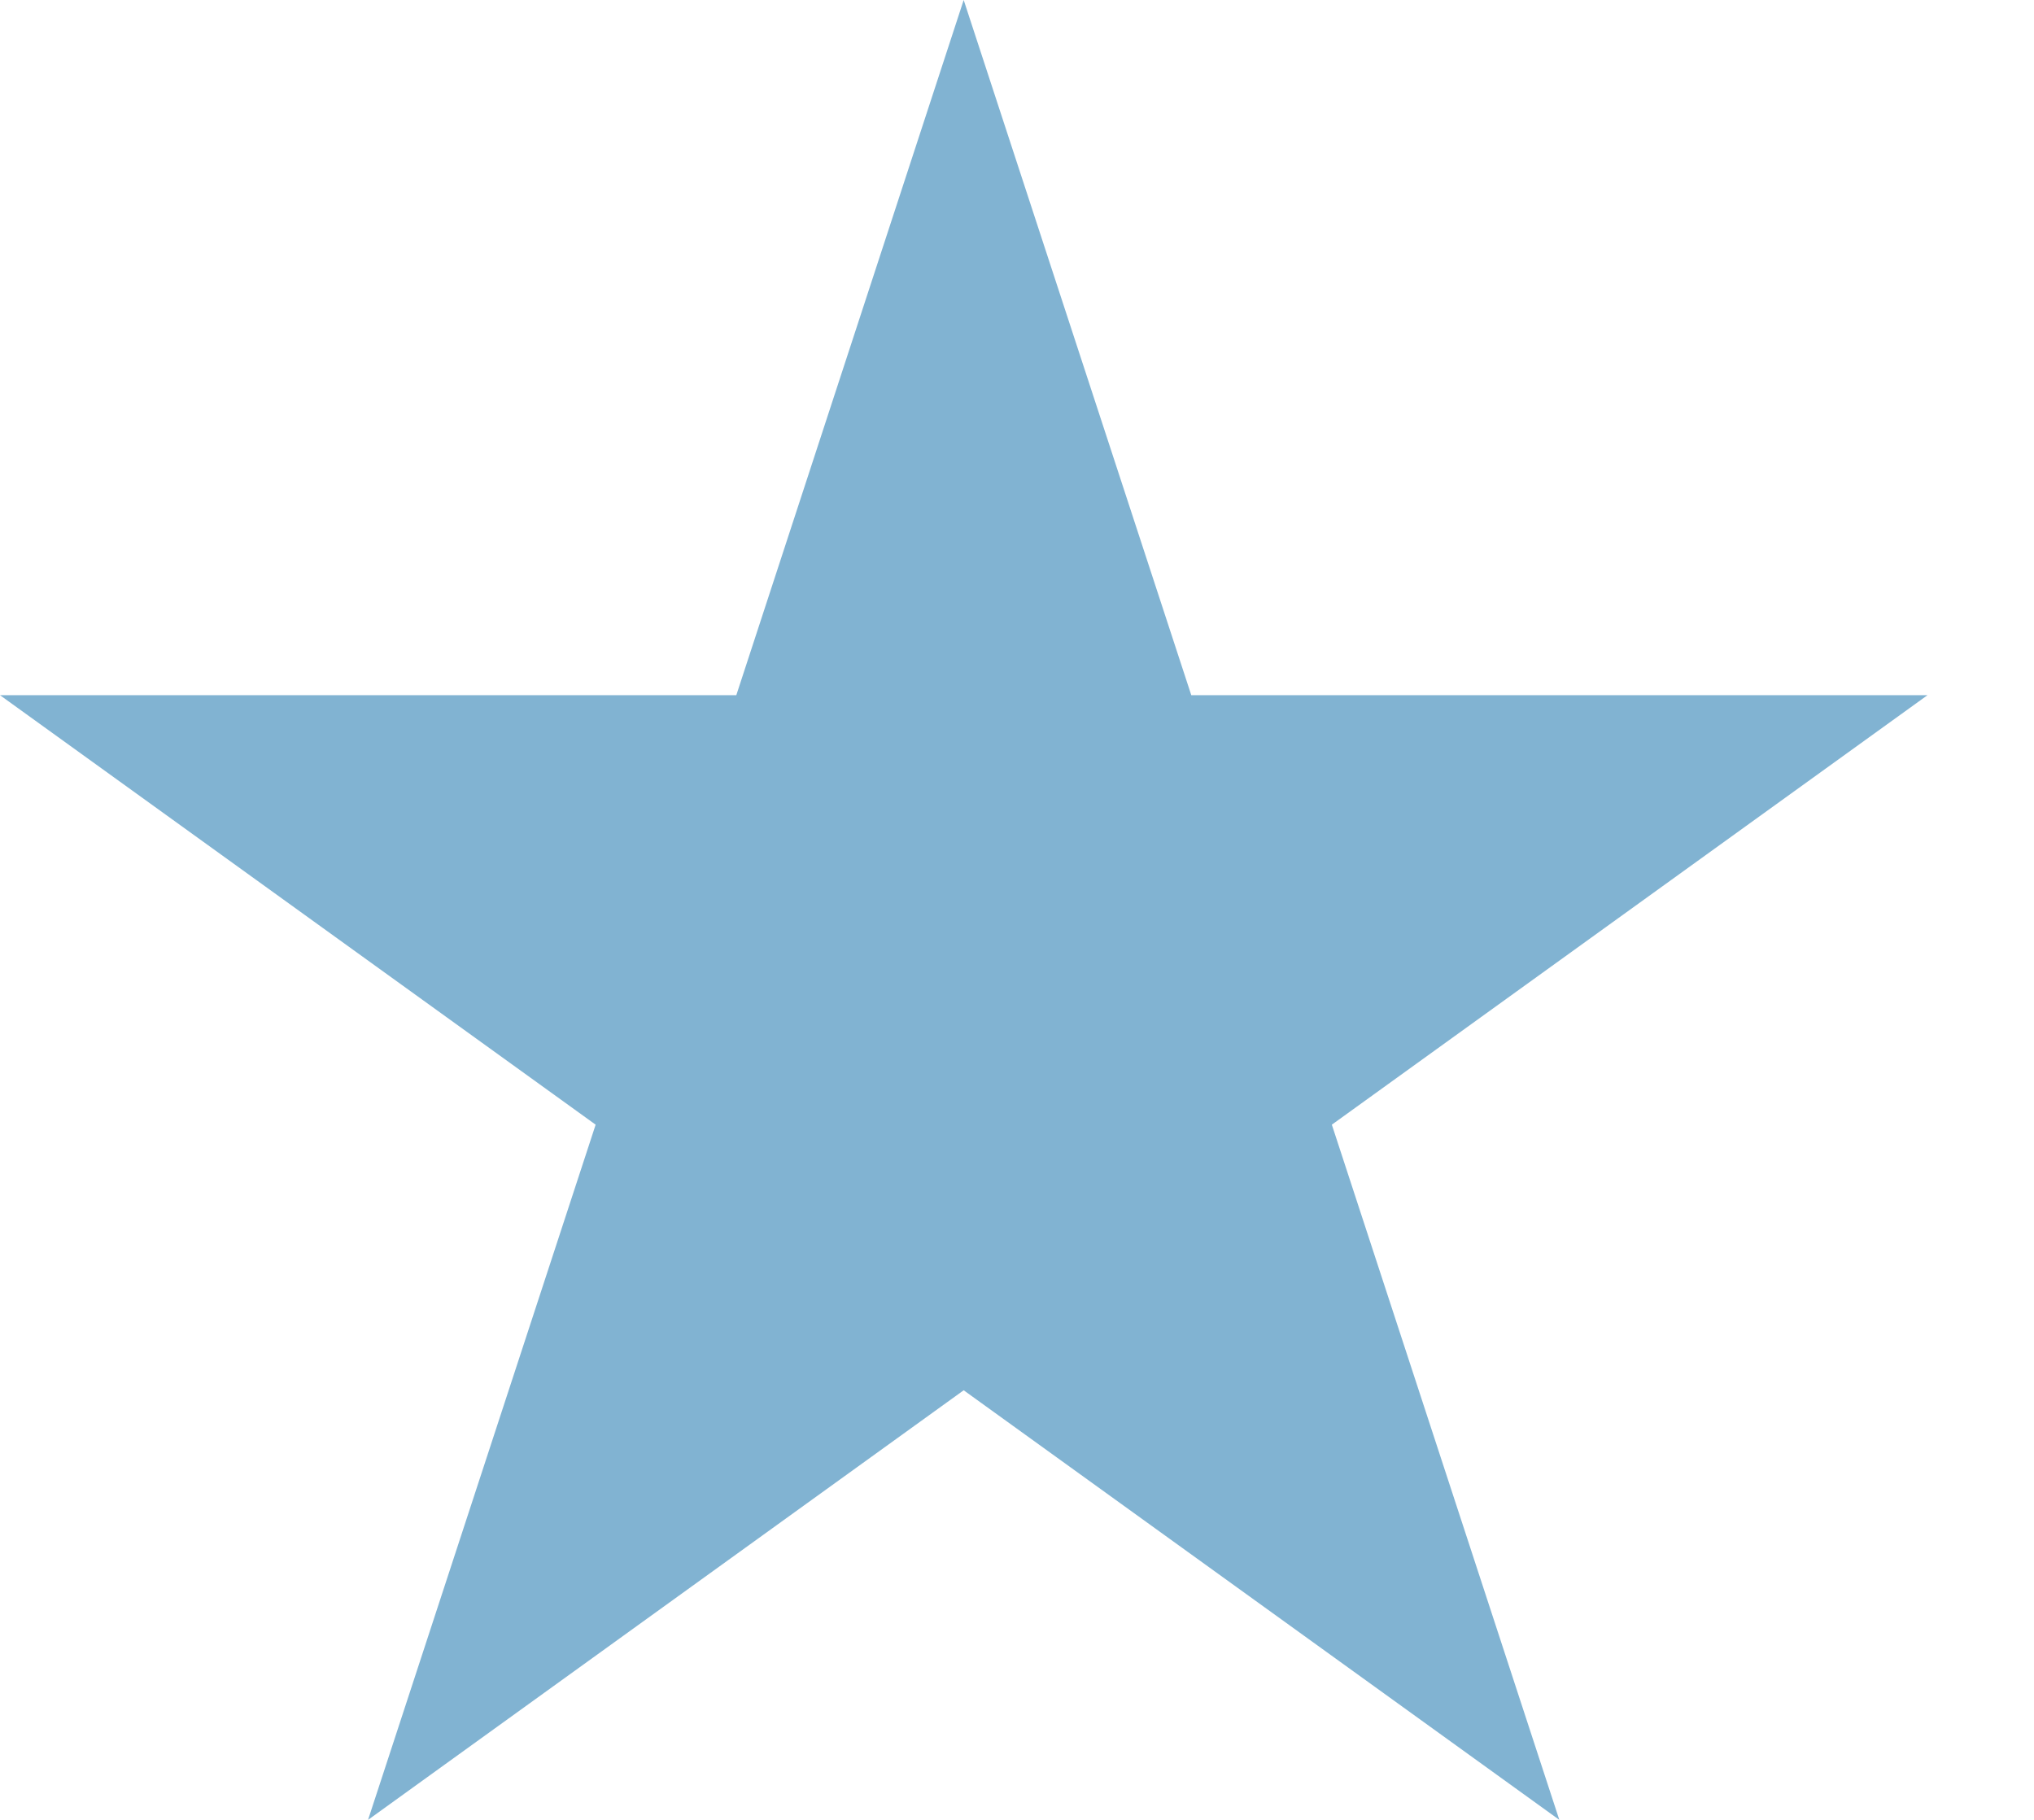
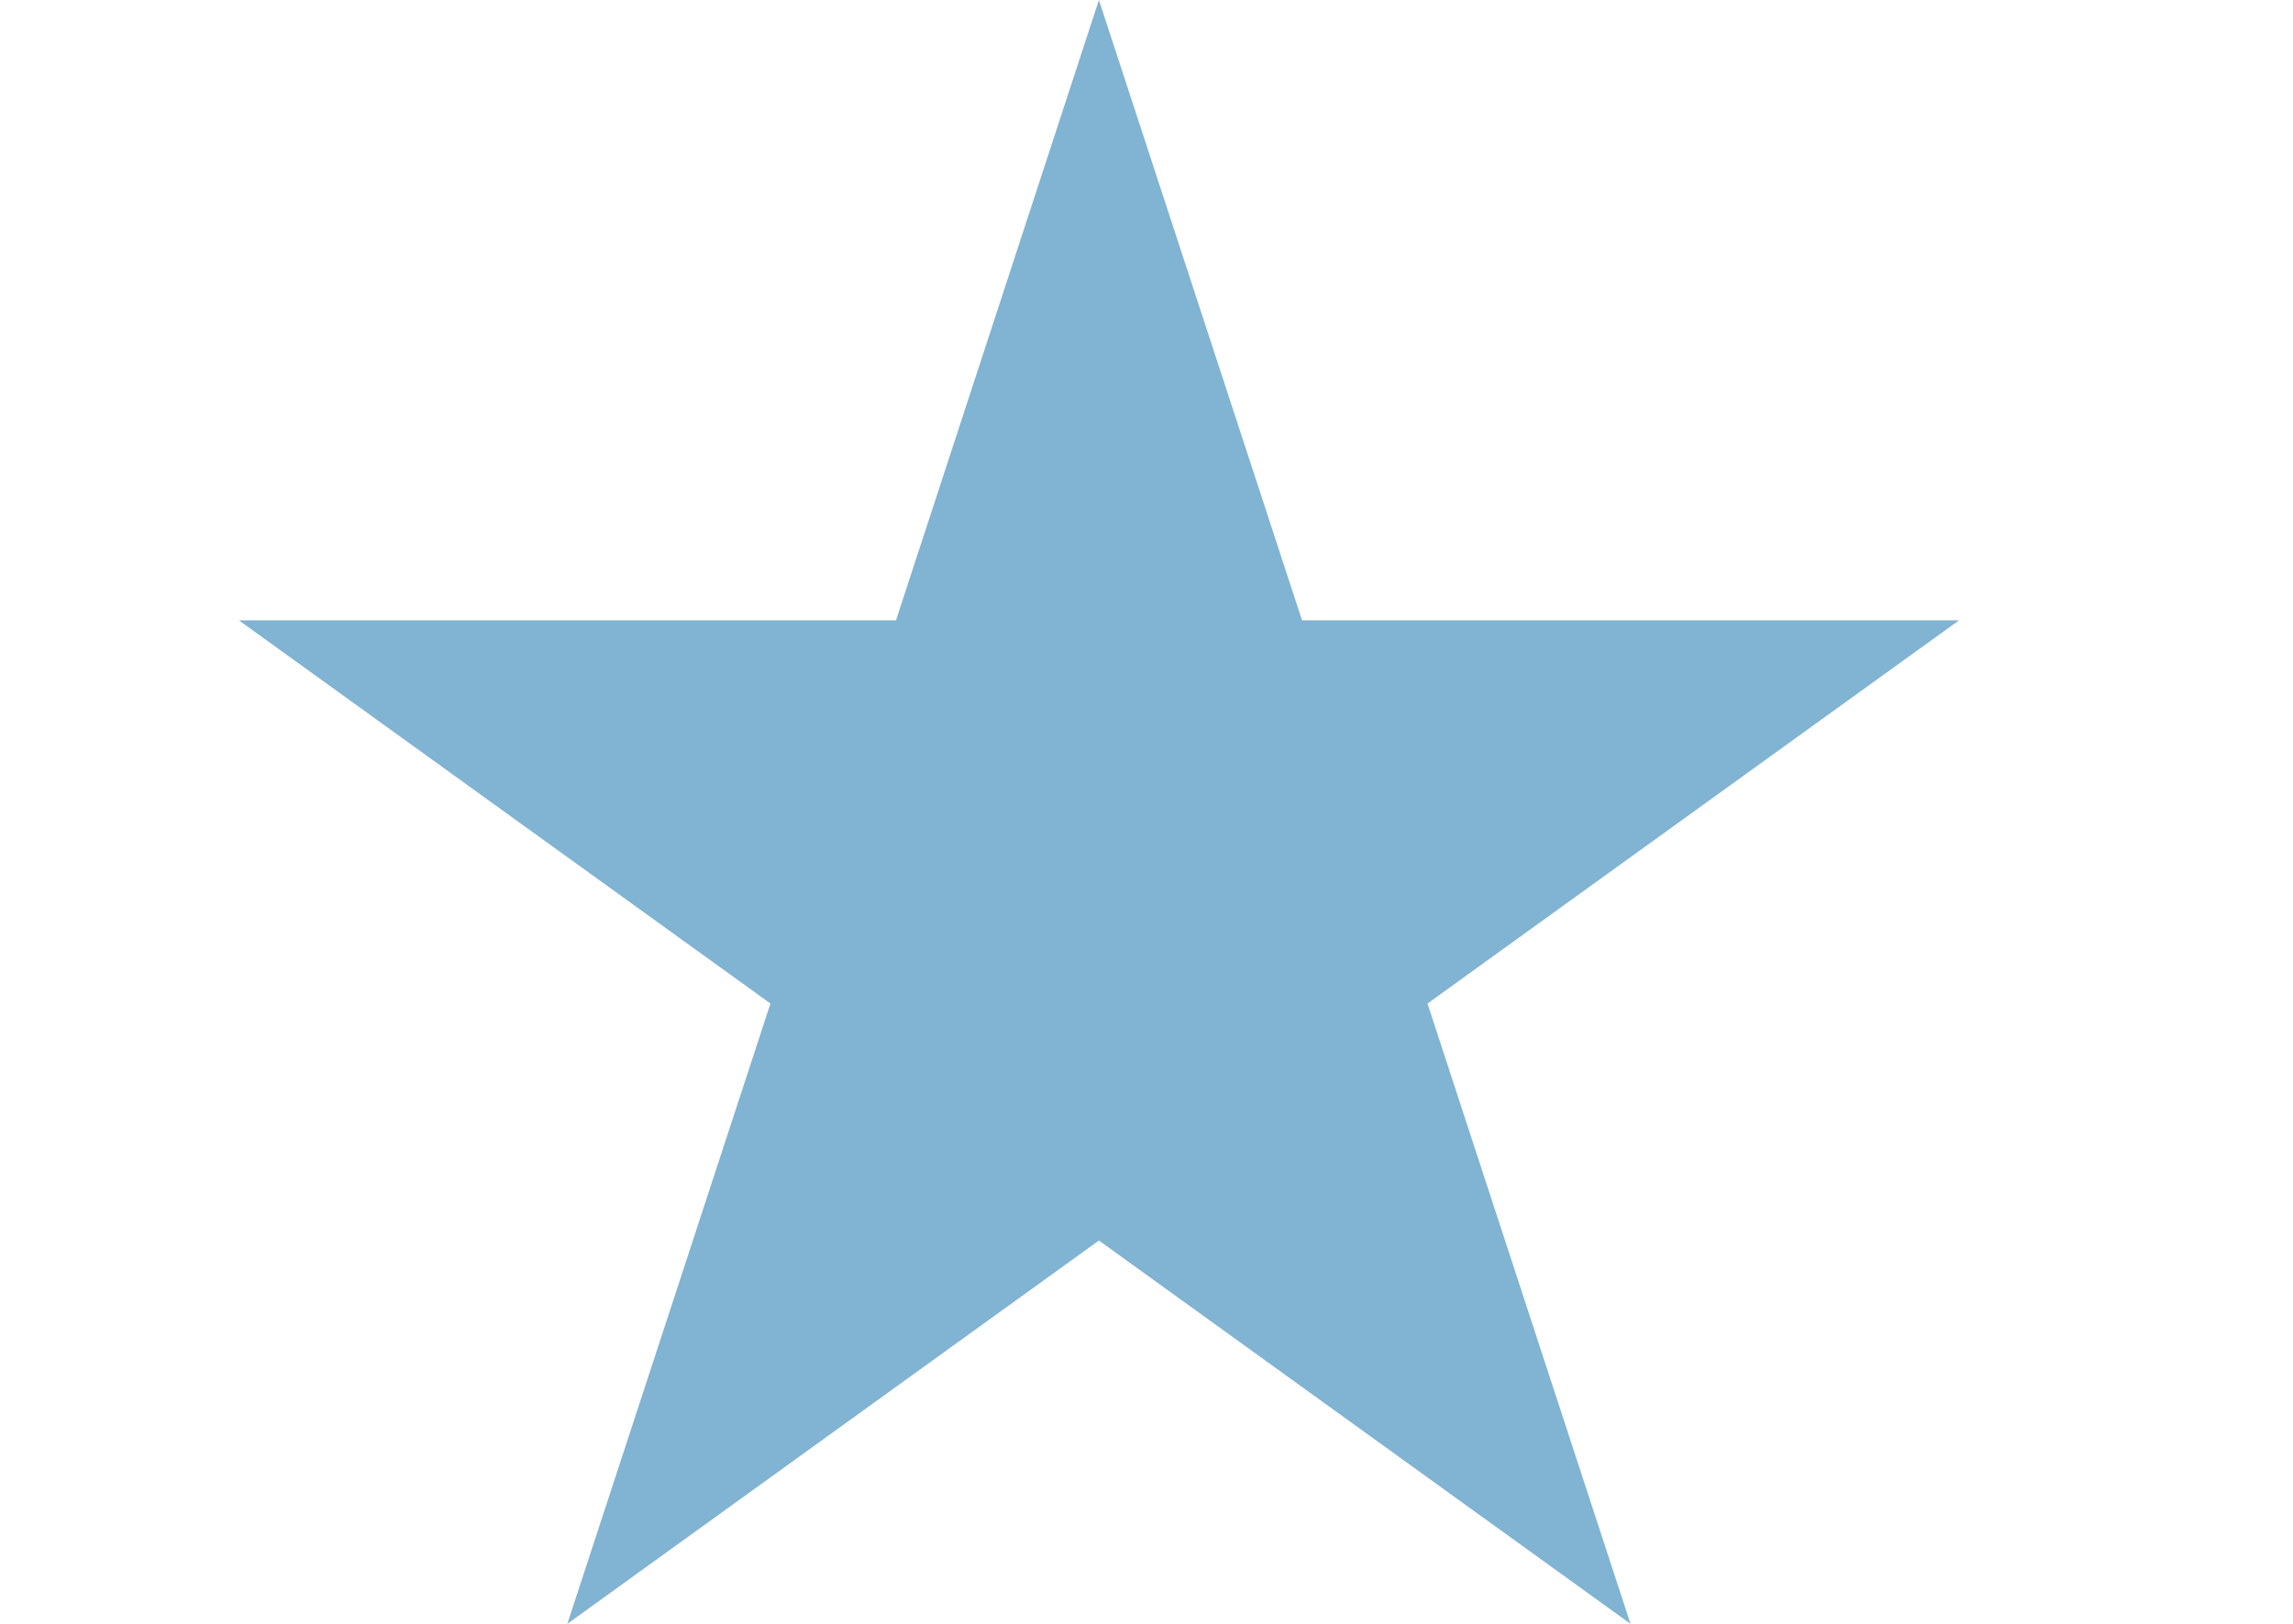
- <svg xmlns="http://www.w3.org/2000/svg" width="19" height="17" viewBox="0 0 19 17" fill="none">
+ <svg xmlns="http://www.w3.org/2000/svg" width="24" height="17" viewBox="0 0 19 17" fill="none">
  <path d="M9.002 0L11.128 6.494H18.005L12.441 10.506L14.566 17L9.002 12.987L3.438 17L5.564 10.506L0 6.494H6.878L9.002 0Z" fill="#81B3D2" />
</svg>
